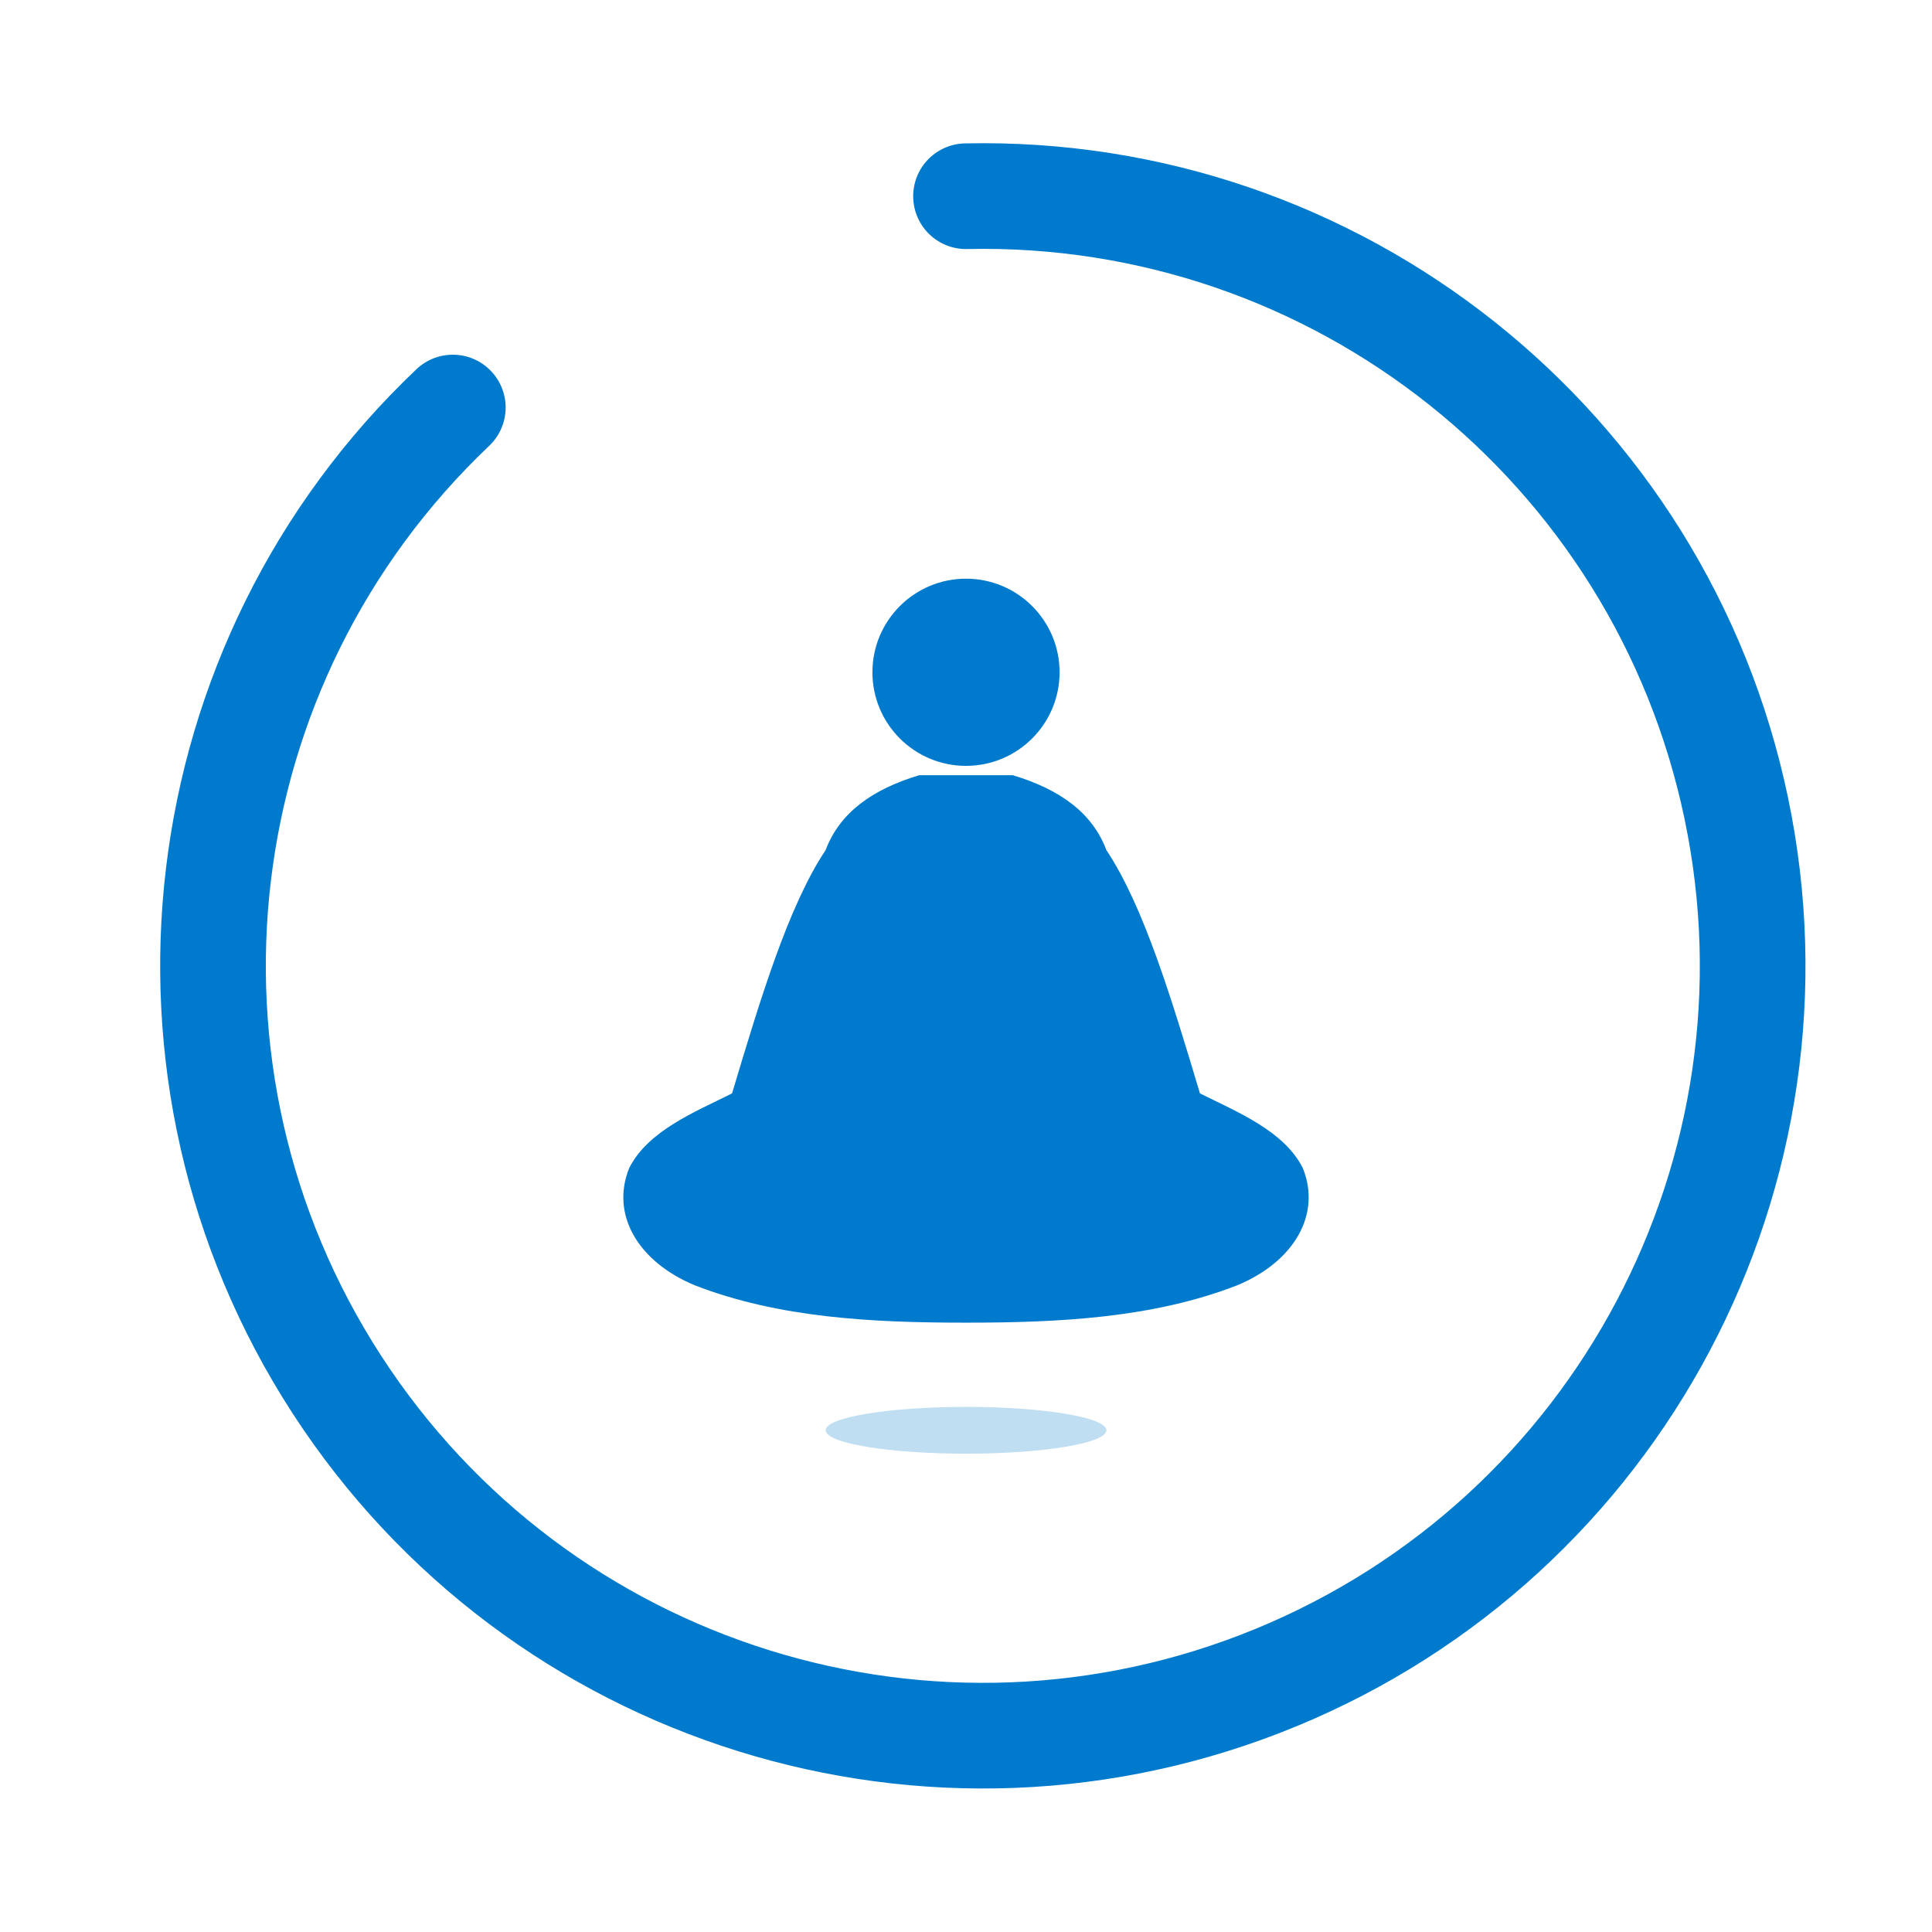
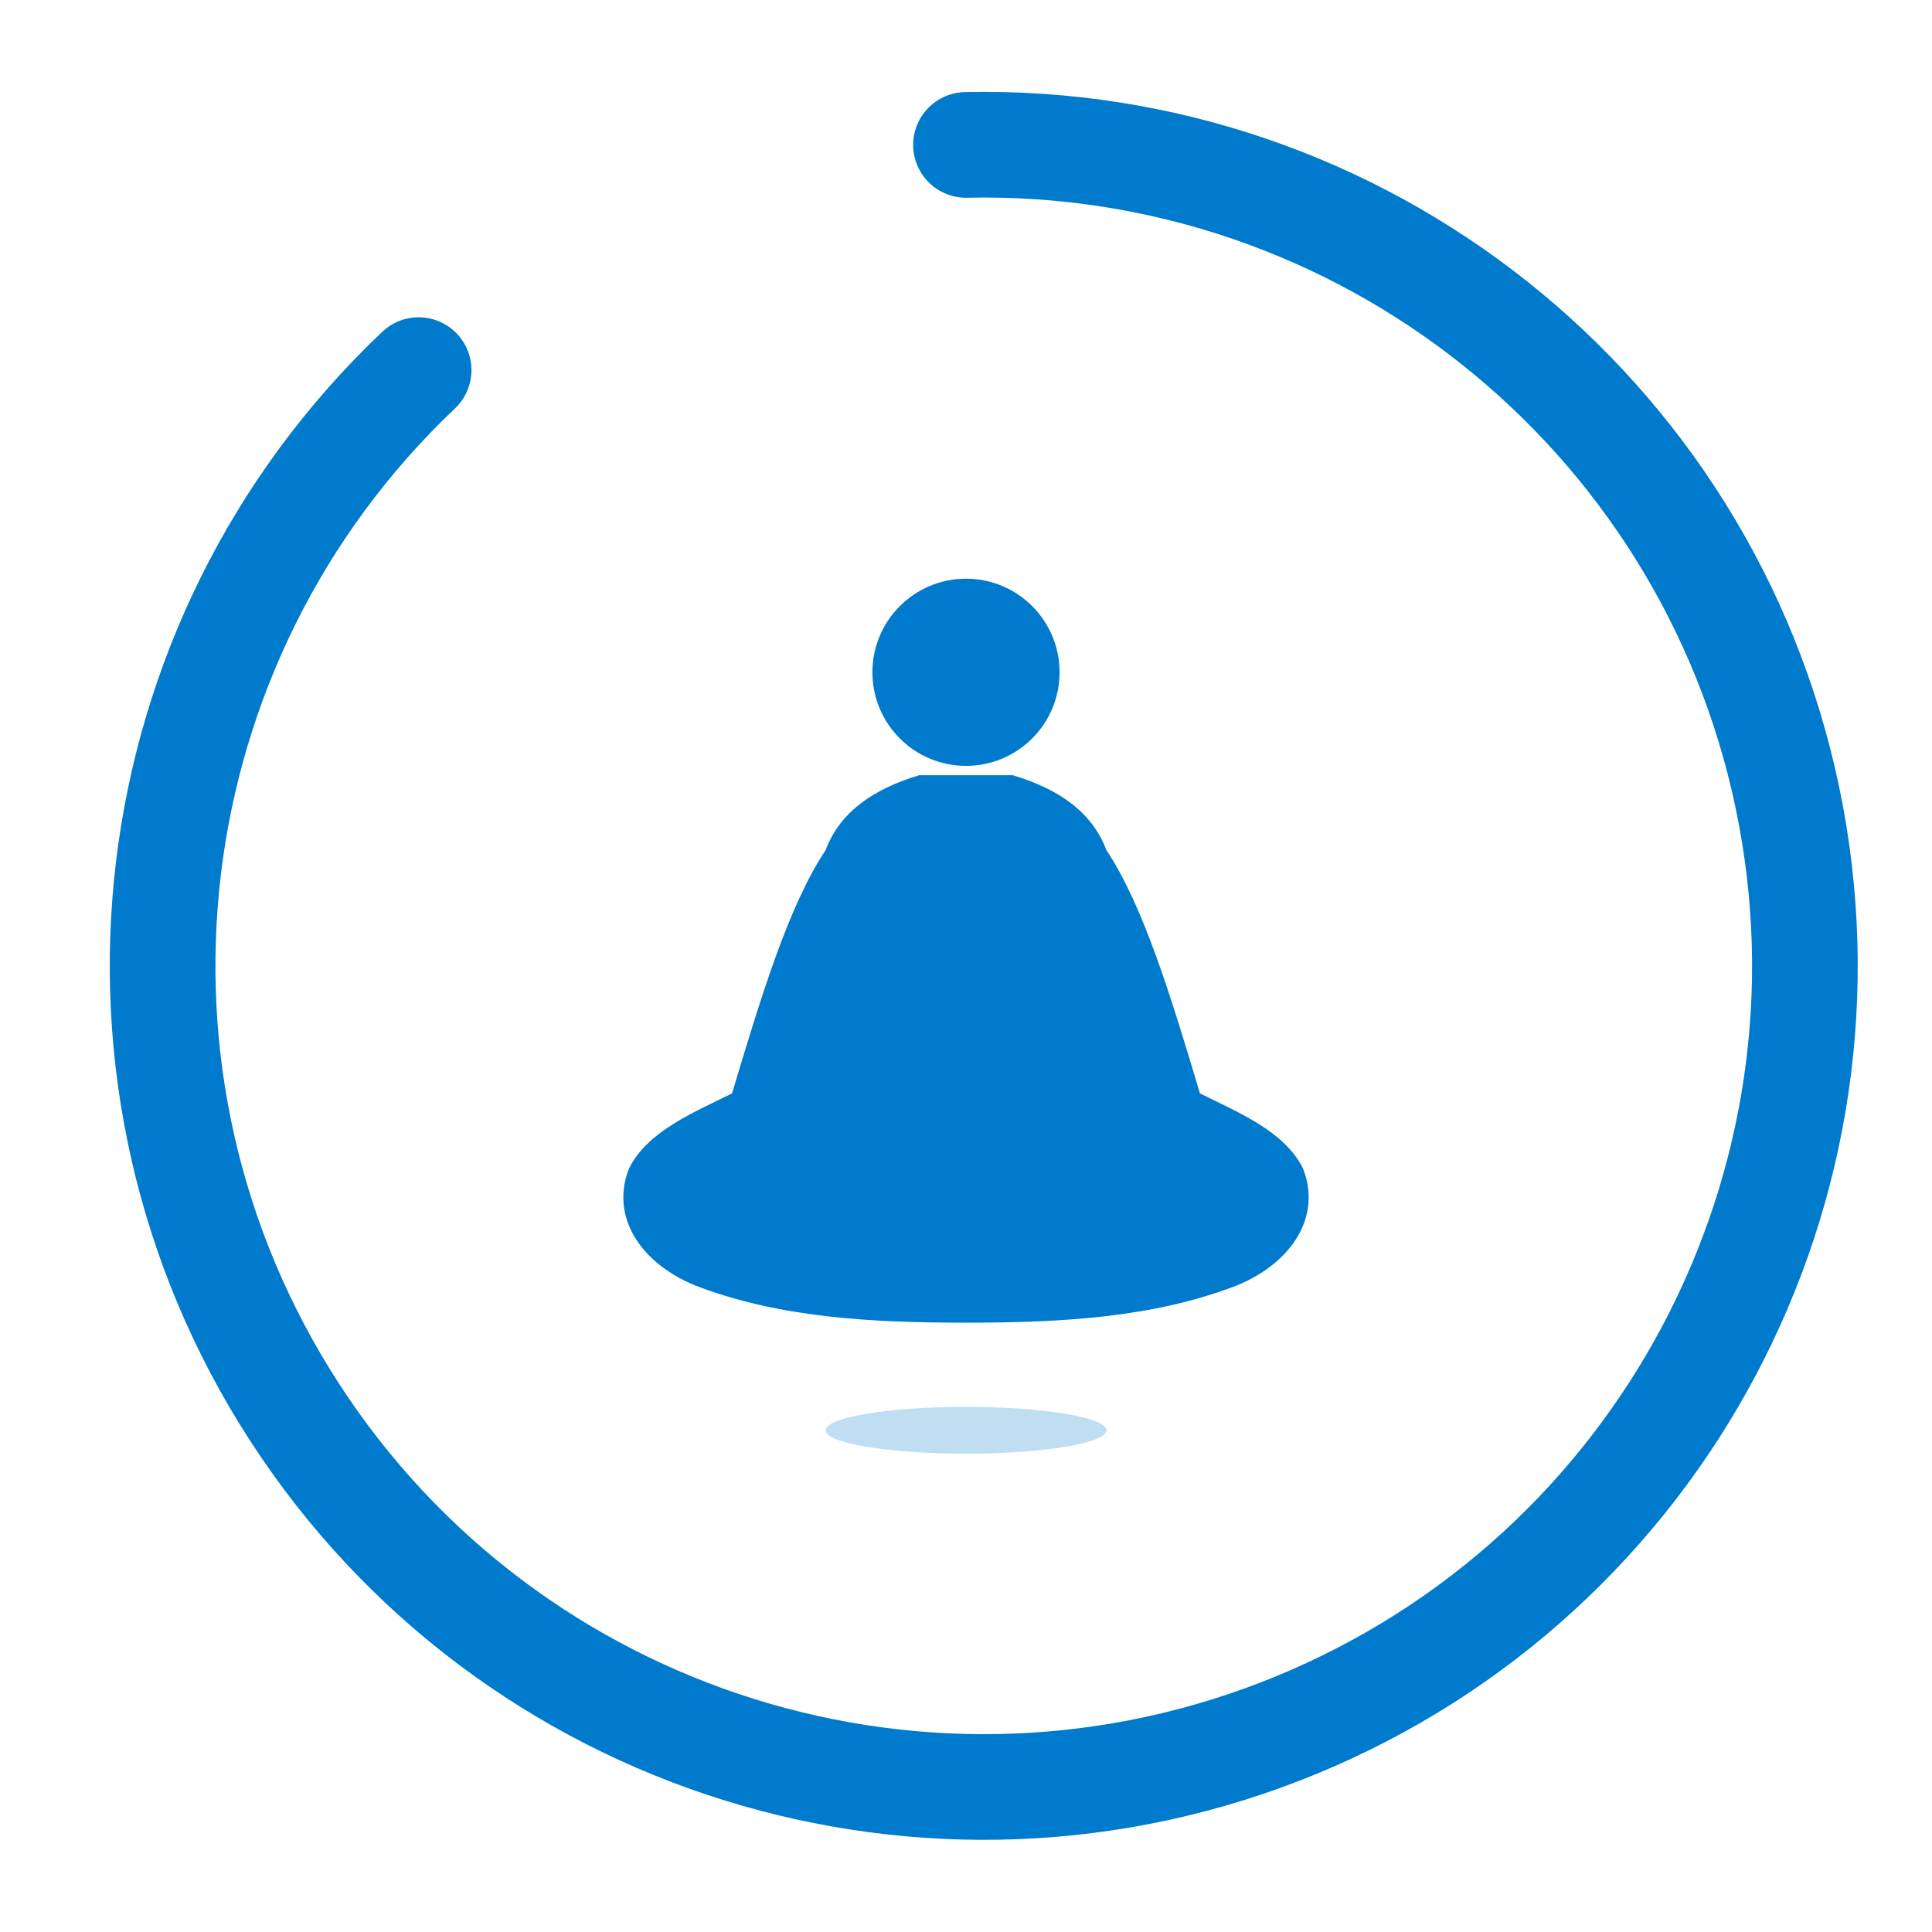
<svg xmlns="http://www.w3.org/2000/svg" viewBox="0 0 256 256">
  <g fill="#007ACC">
-     <path d="M128 26 A102 102 0 1 1 60 54" fill="none" stroke="#007ACC" stroke-width="14" stroke-linecap="round" />
+     <path d="M128 19.2 A108.8 108.8 0 1 1 55.47 49.04" fill="none" stroke="#007ACC" stroke-width="14" stroke-linecap="round" />
    <g transform="translate(128 130) scale(0.62) translate(-128 -128)">
      <circle cx="128" cy="62" r="20" />
      <path d="M118 84 C108 87 101 92 98 100 C90 112 84 132 78 152 C70 156 60 160 56 168 C52 178 58 188 70 193 C88 200 108 201 128 201 C148 201 168 200 186 193 C198 188 204 178 200 168 C196 160 186 156 178 152 C172 132 166 112 158 100 C155 92 148 87 138 84 Z" />
      <ellipse cx="128" cy="224" rx="30" ry="5" opacity="0.25" />
    </g>
  </g>
</svg>
